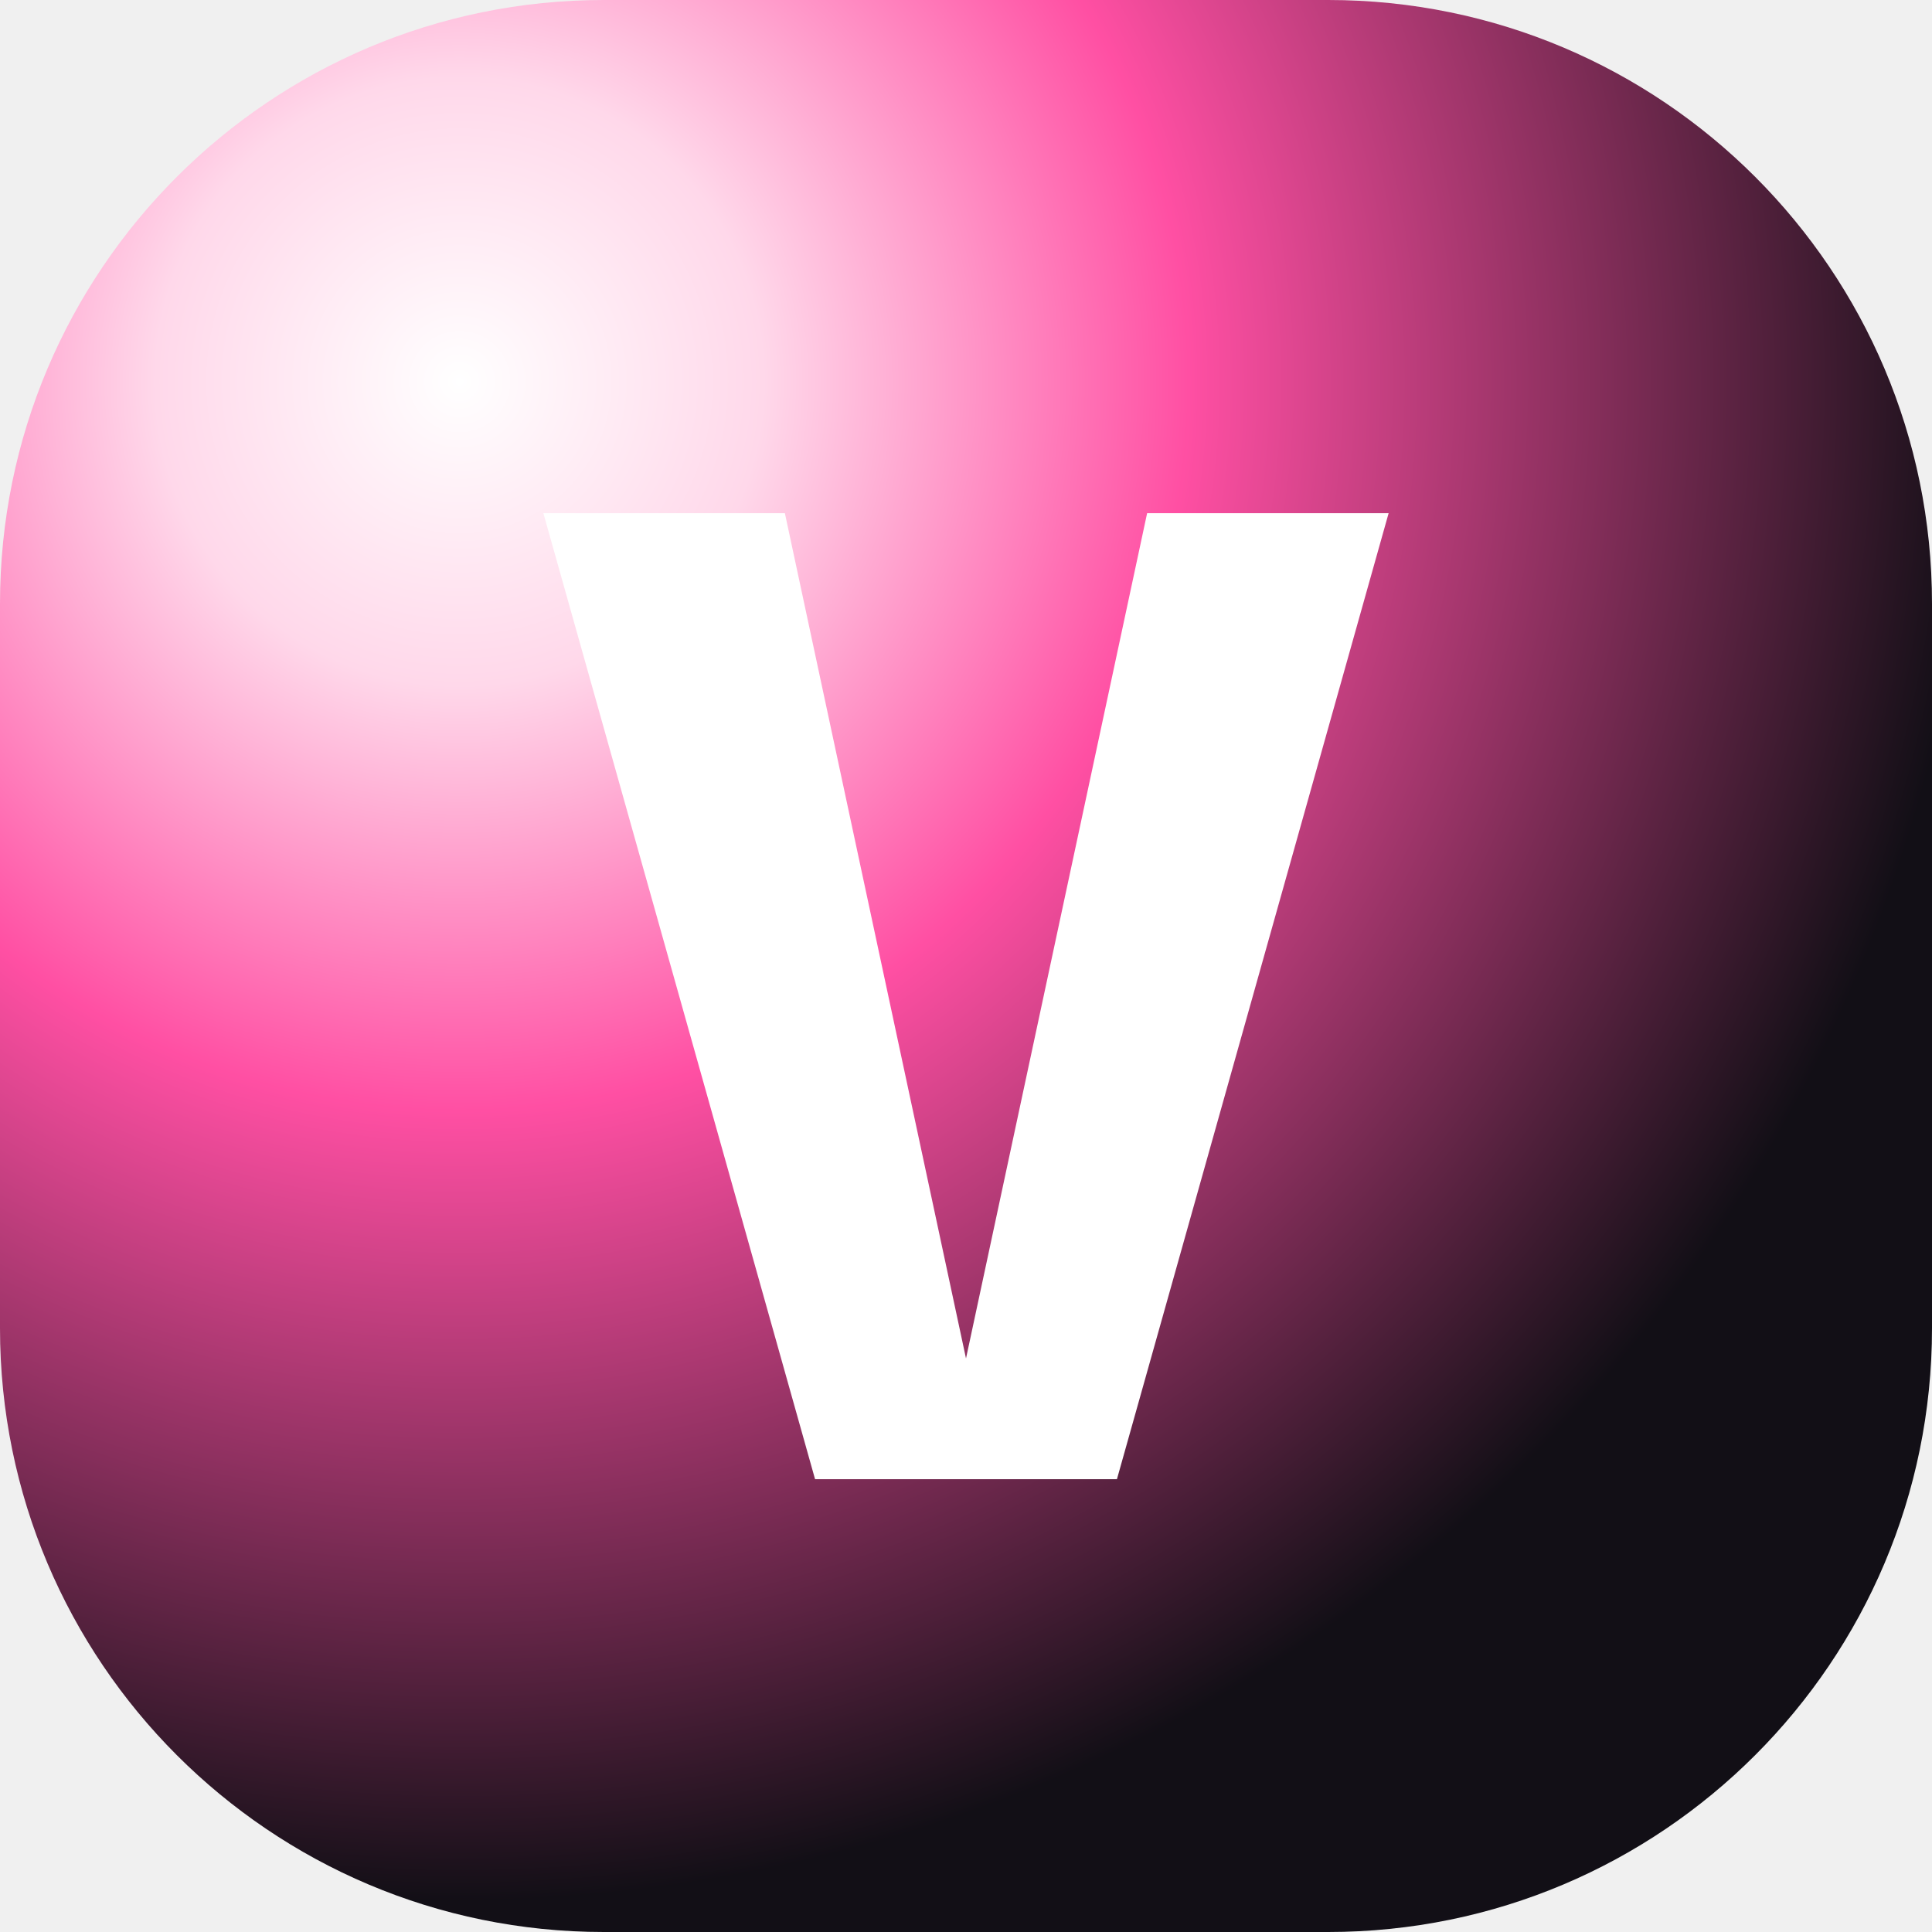
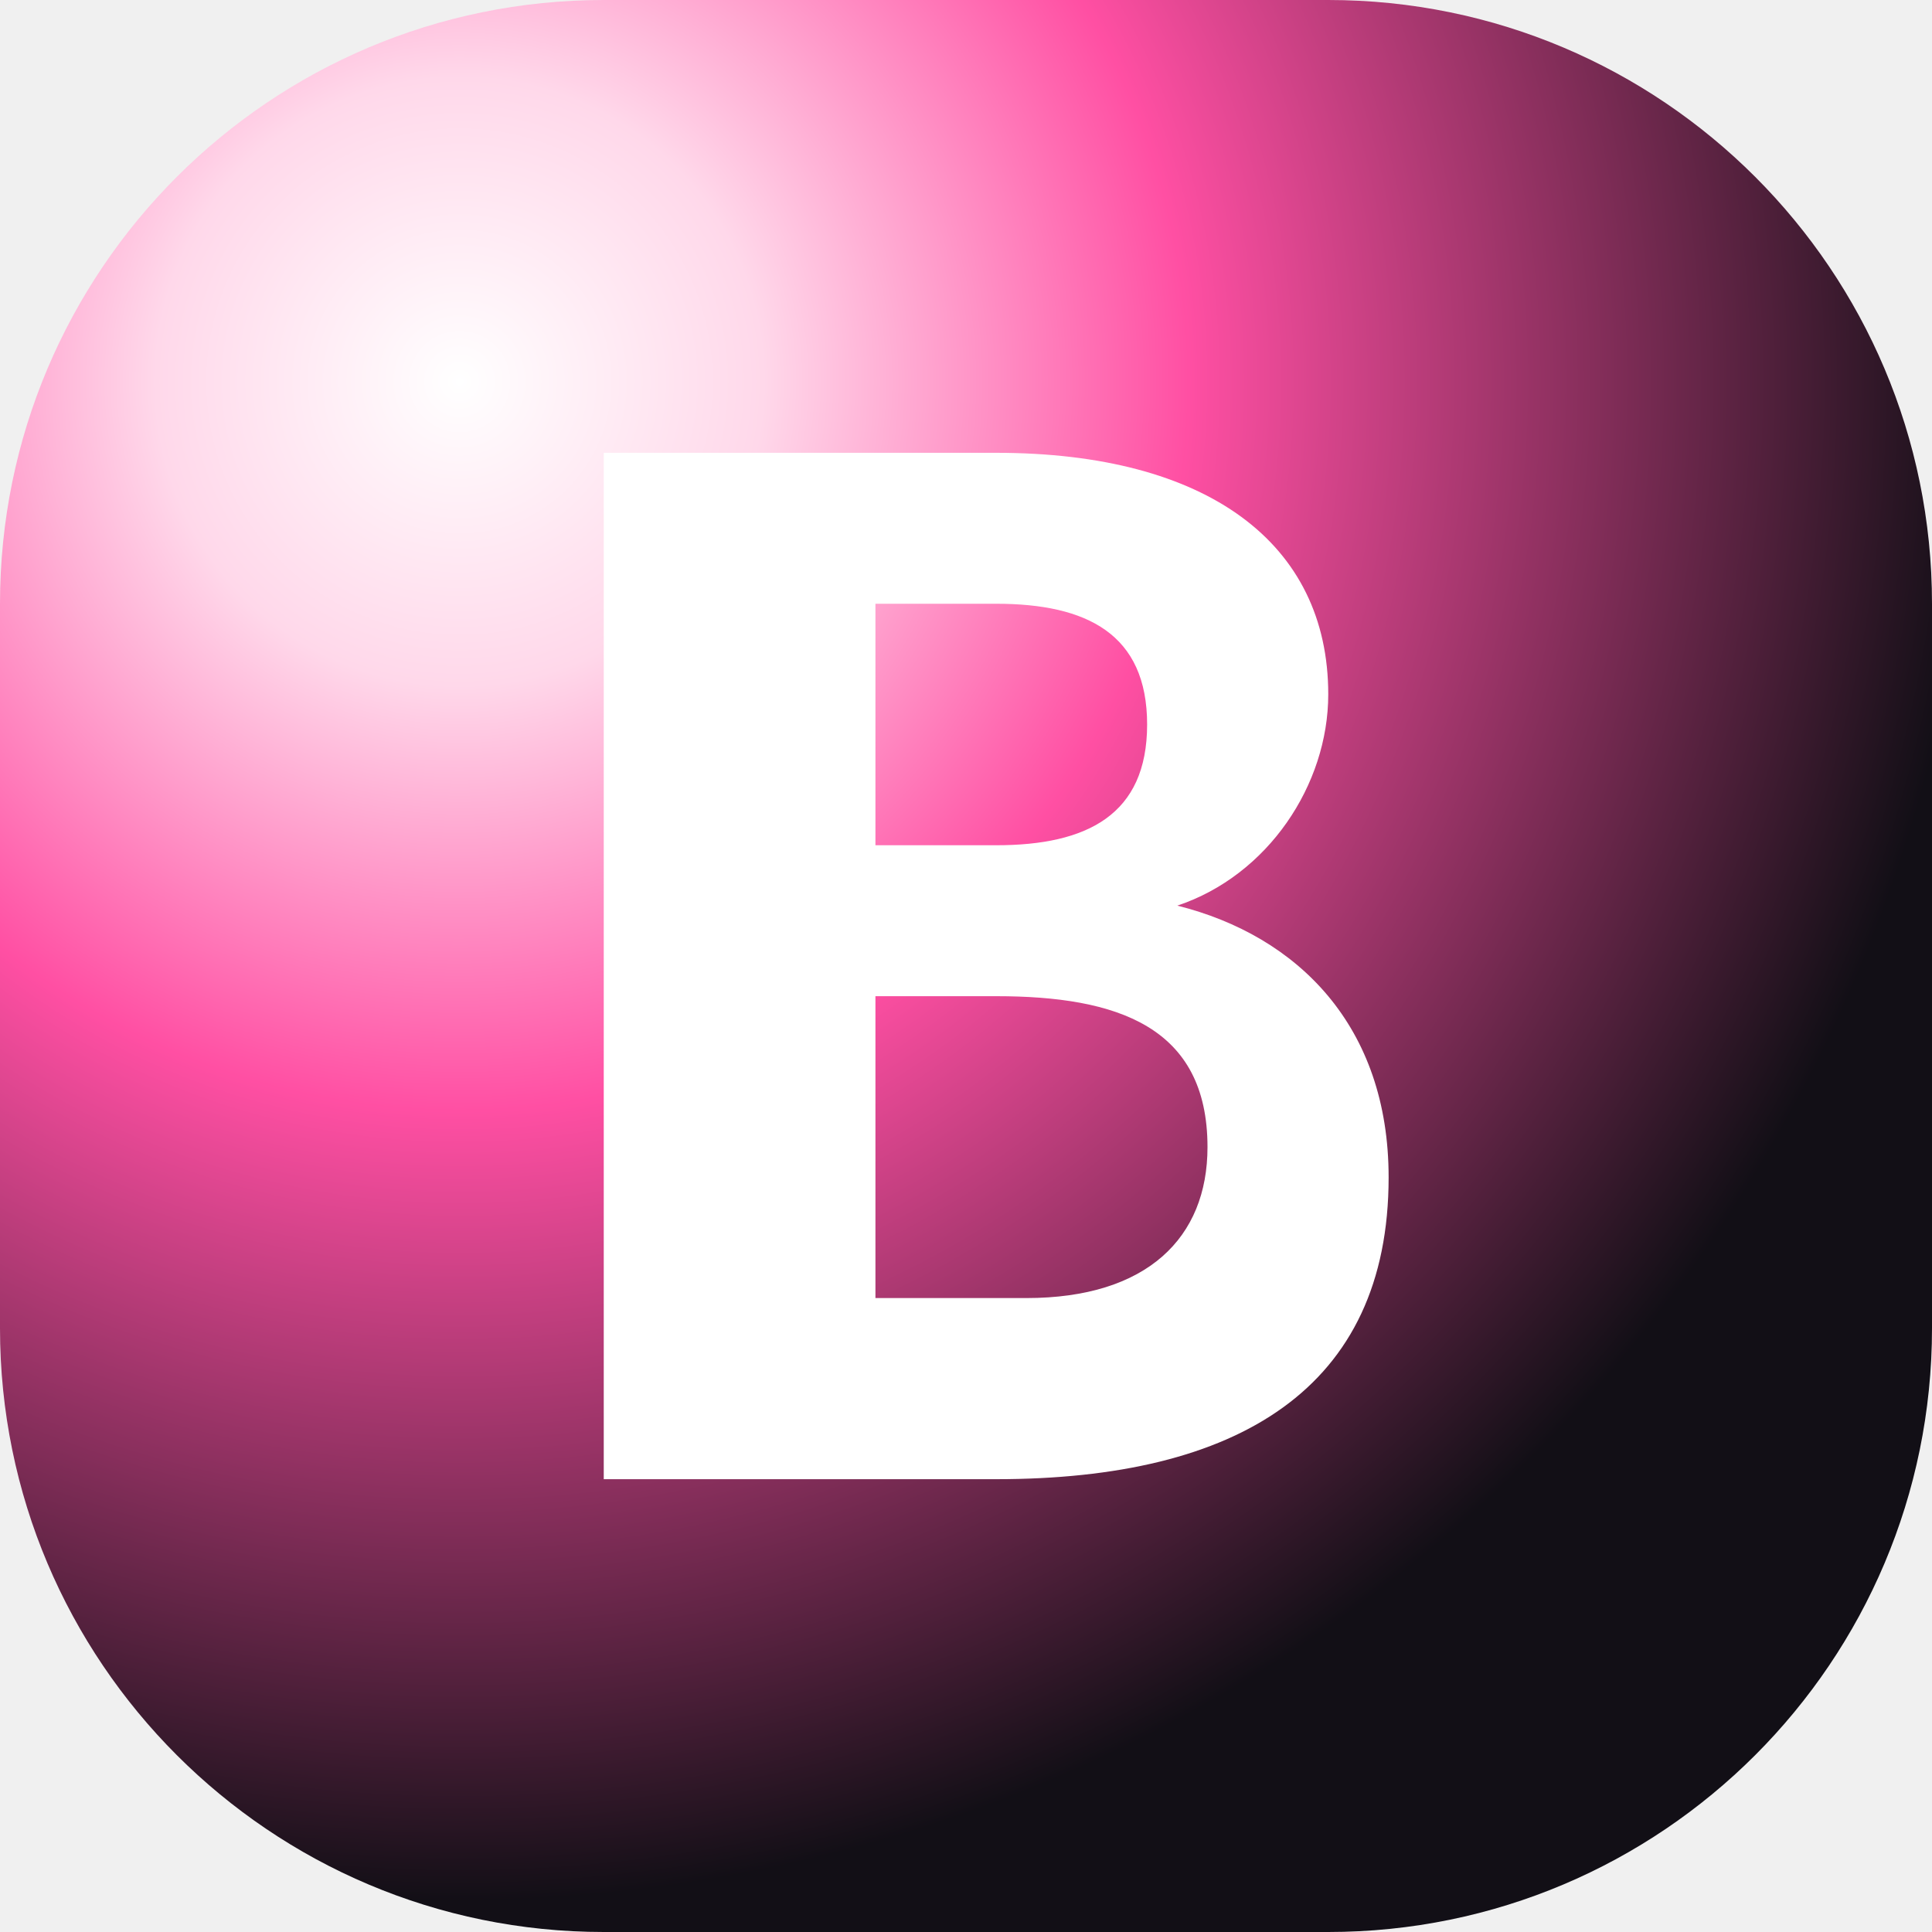
<svg xmlns="http://www.w3.org/2000/svg" viewBox="0 0 64 64">
  <defs>
    <radialGradient id="g" cx="24%" cy="20%" r="78%">
      <stop offset="0" stop-color="#fff" />
      <stop offset="0.2" stop-color="#ffd8ea" />
      <stop offset="0.48" stop-color="#ff4fa3" />
      <stop offset="1" stop-color="#120f16" />
    </radialGradient>
  </defs>
  <rect width="64" height="64" rx="20" fill="url(#g)" />
-   <path d="M18 17h8l6 28 6-28h8L37 49H27L18 17z" fill="#fff" />
+   <path d="M20 15h13c7 0 11 3 11 8 0 3-2 6-5 7 4 1 7 4 7 9 0 7-5 10-13 10H20V15zm9 13h4c3 0 5-1 5-4s-2-4-5-4h-4v8zm0 15h5c4 0 6-2 6-5 0-4-3-5-7-5h-4v10z" fill="#fff" />
</svg>
